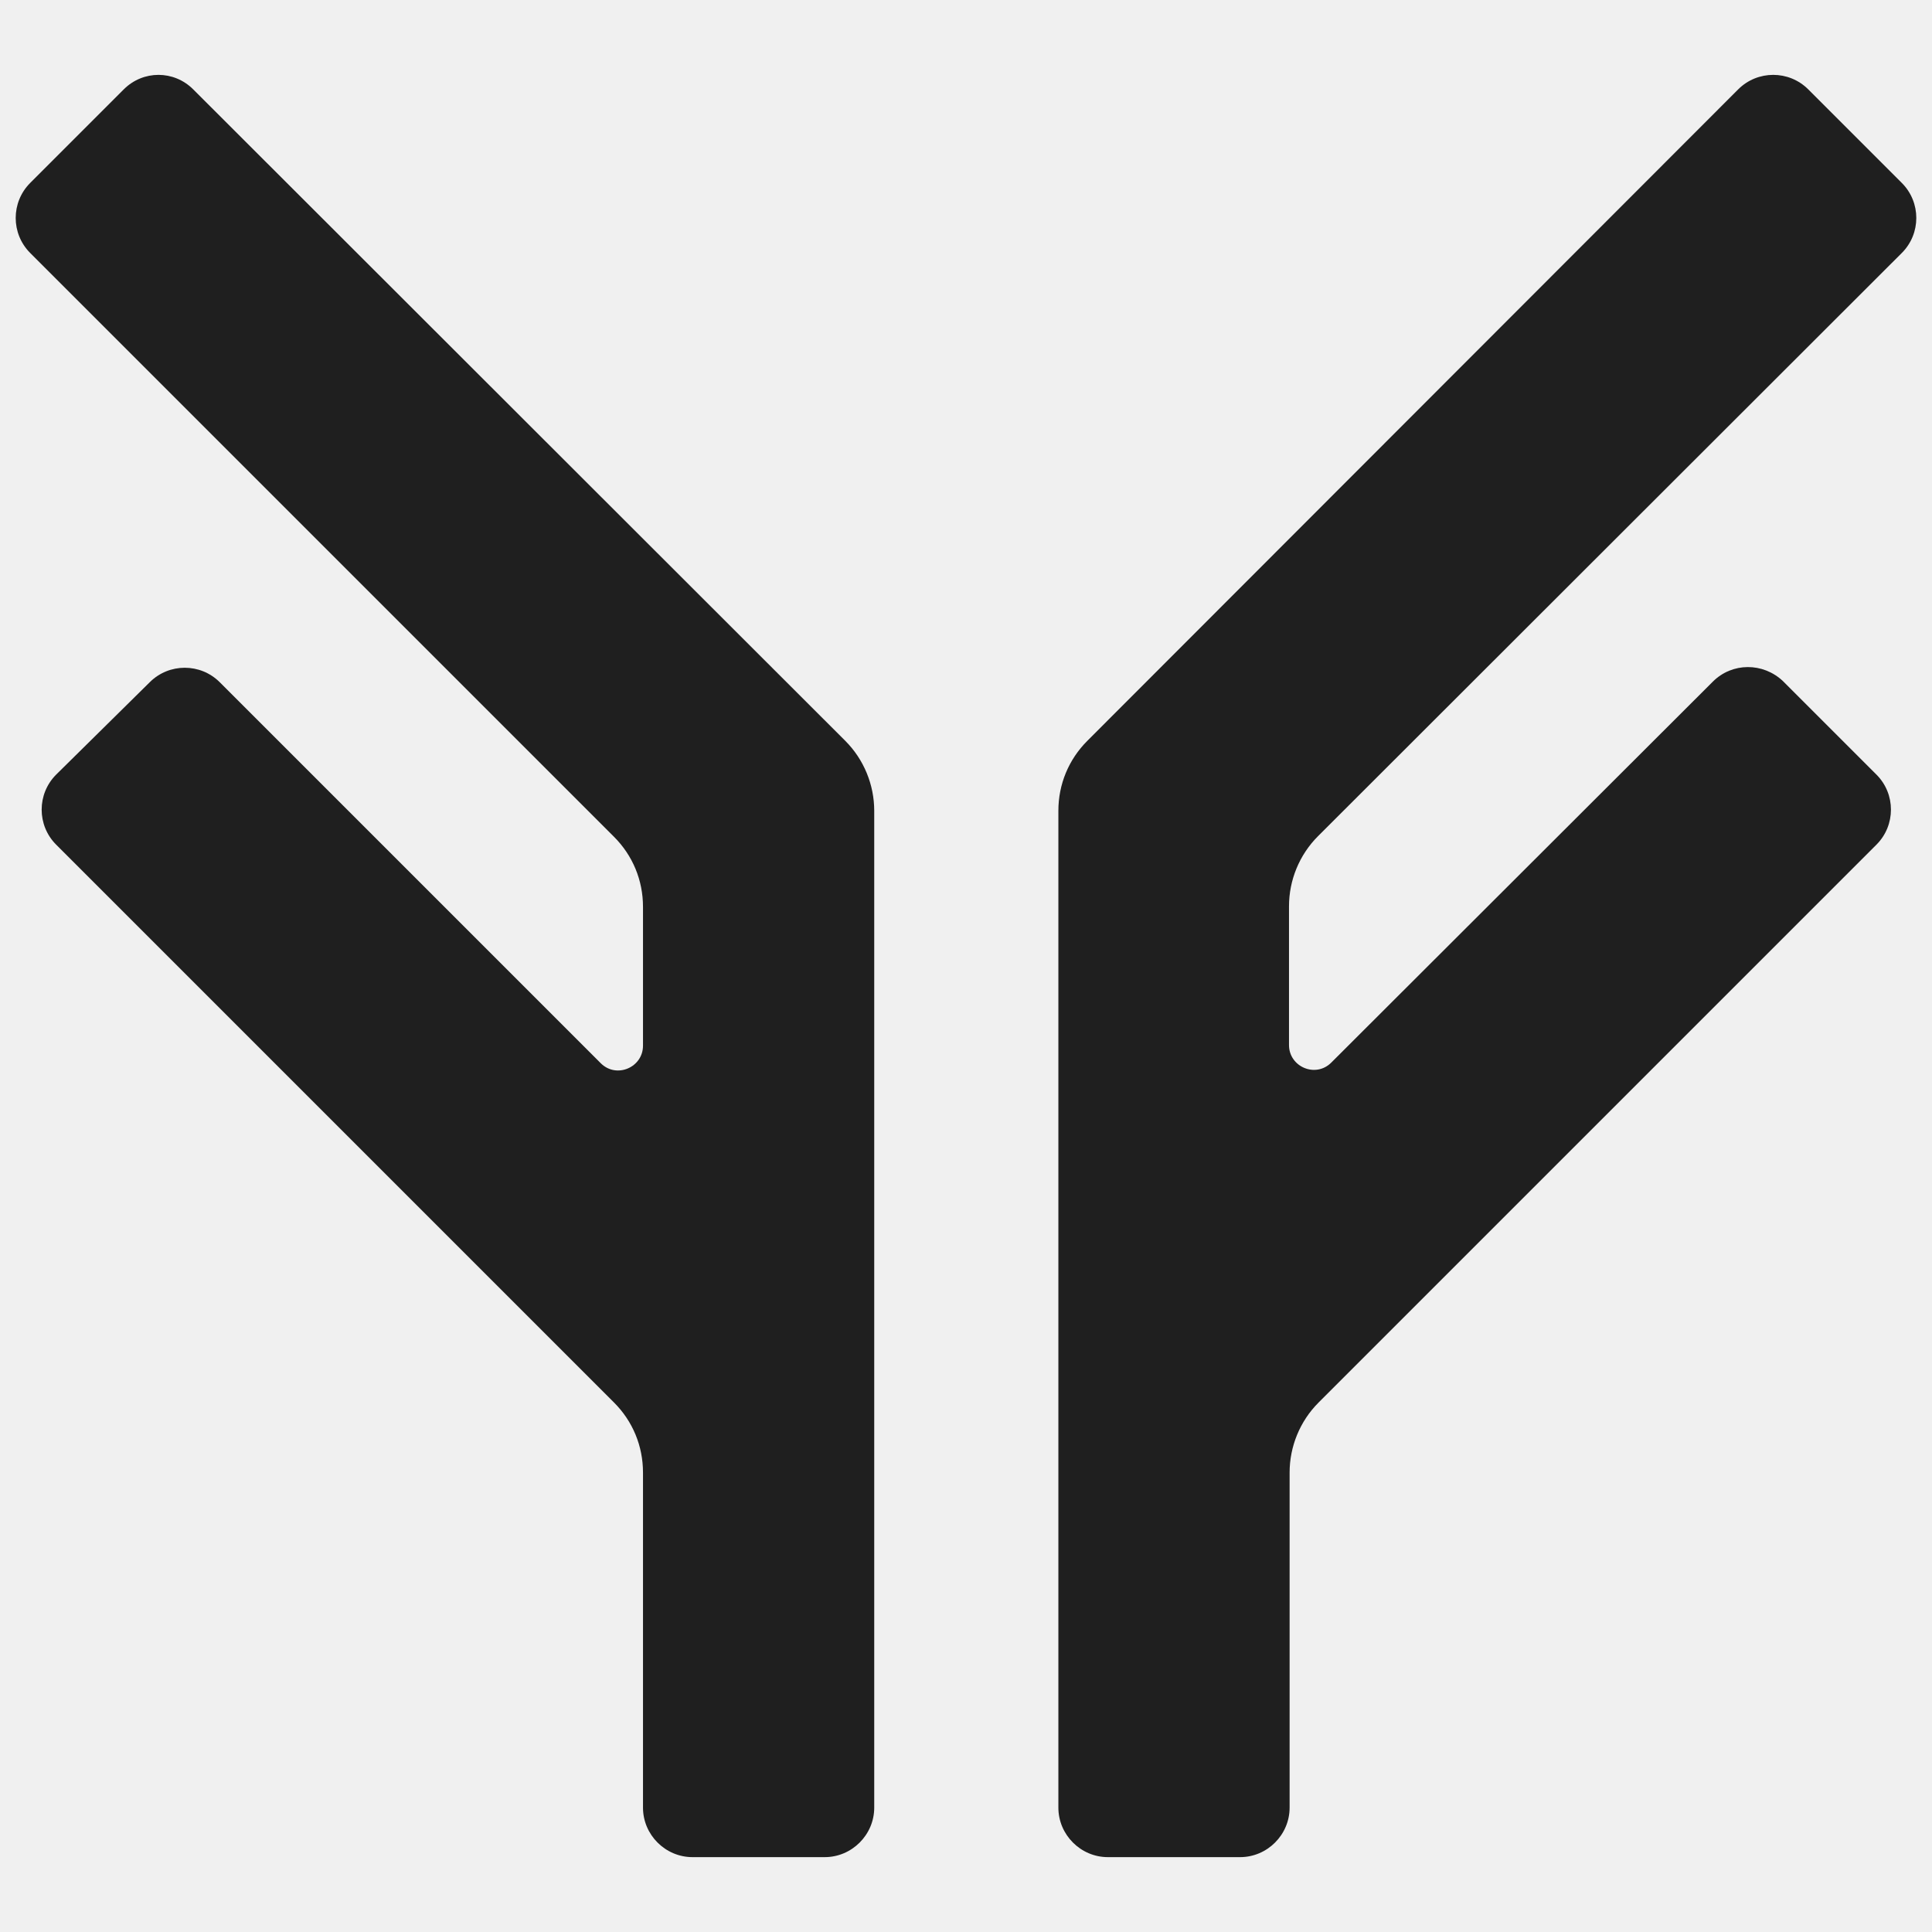
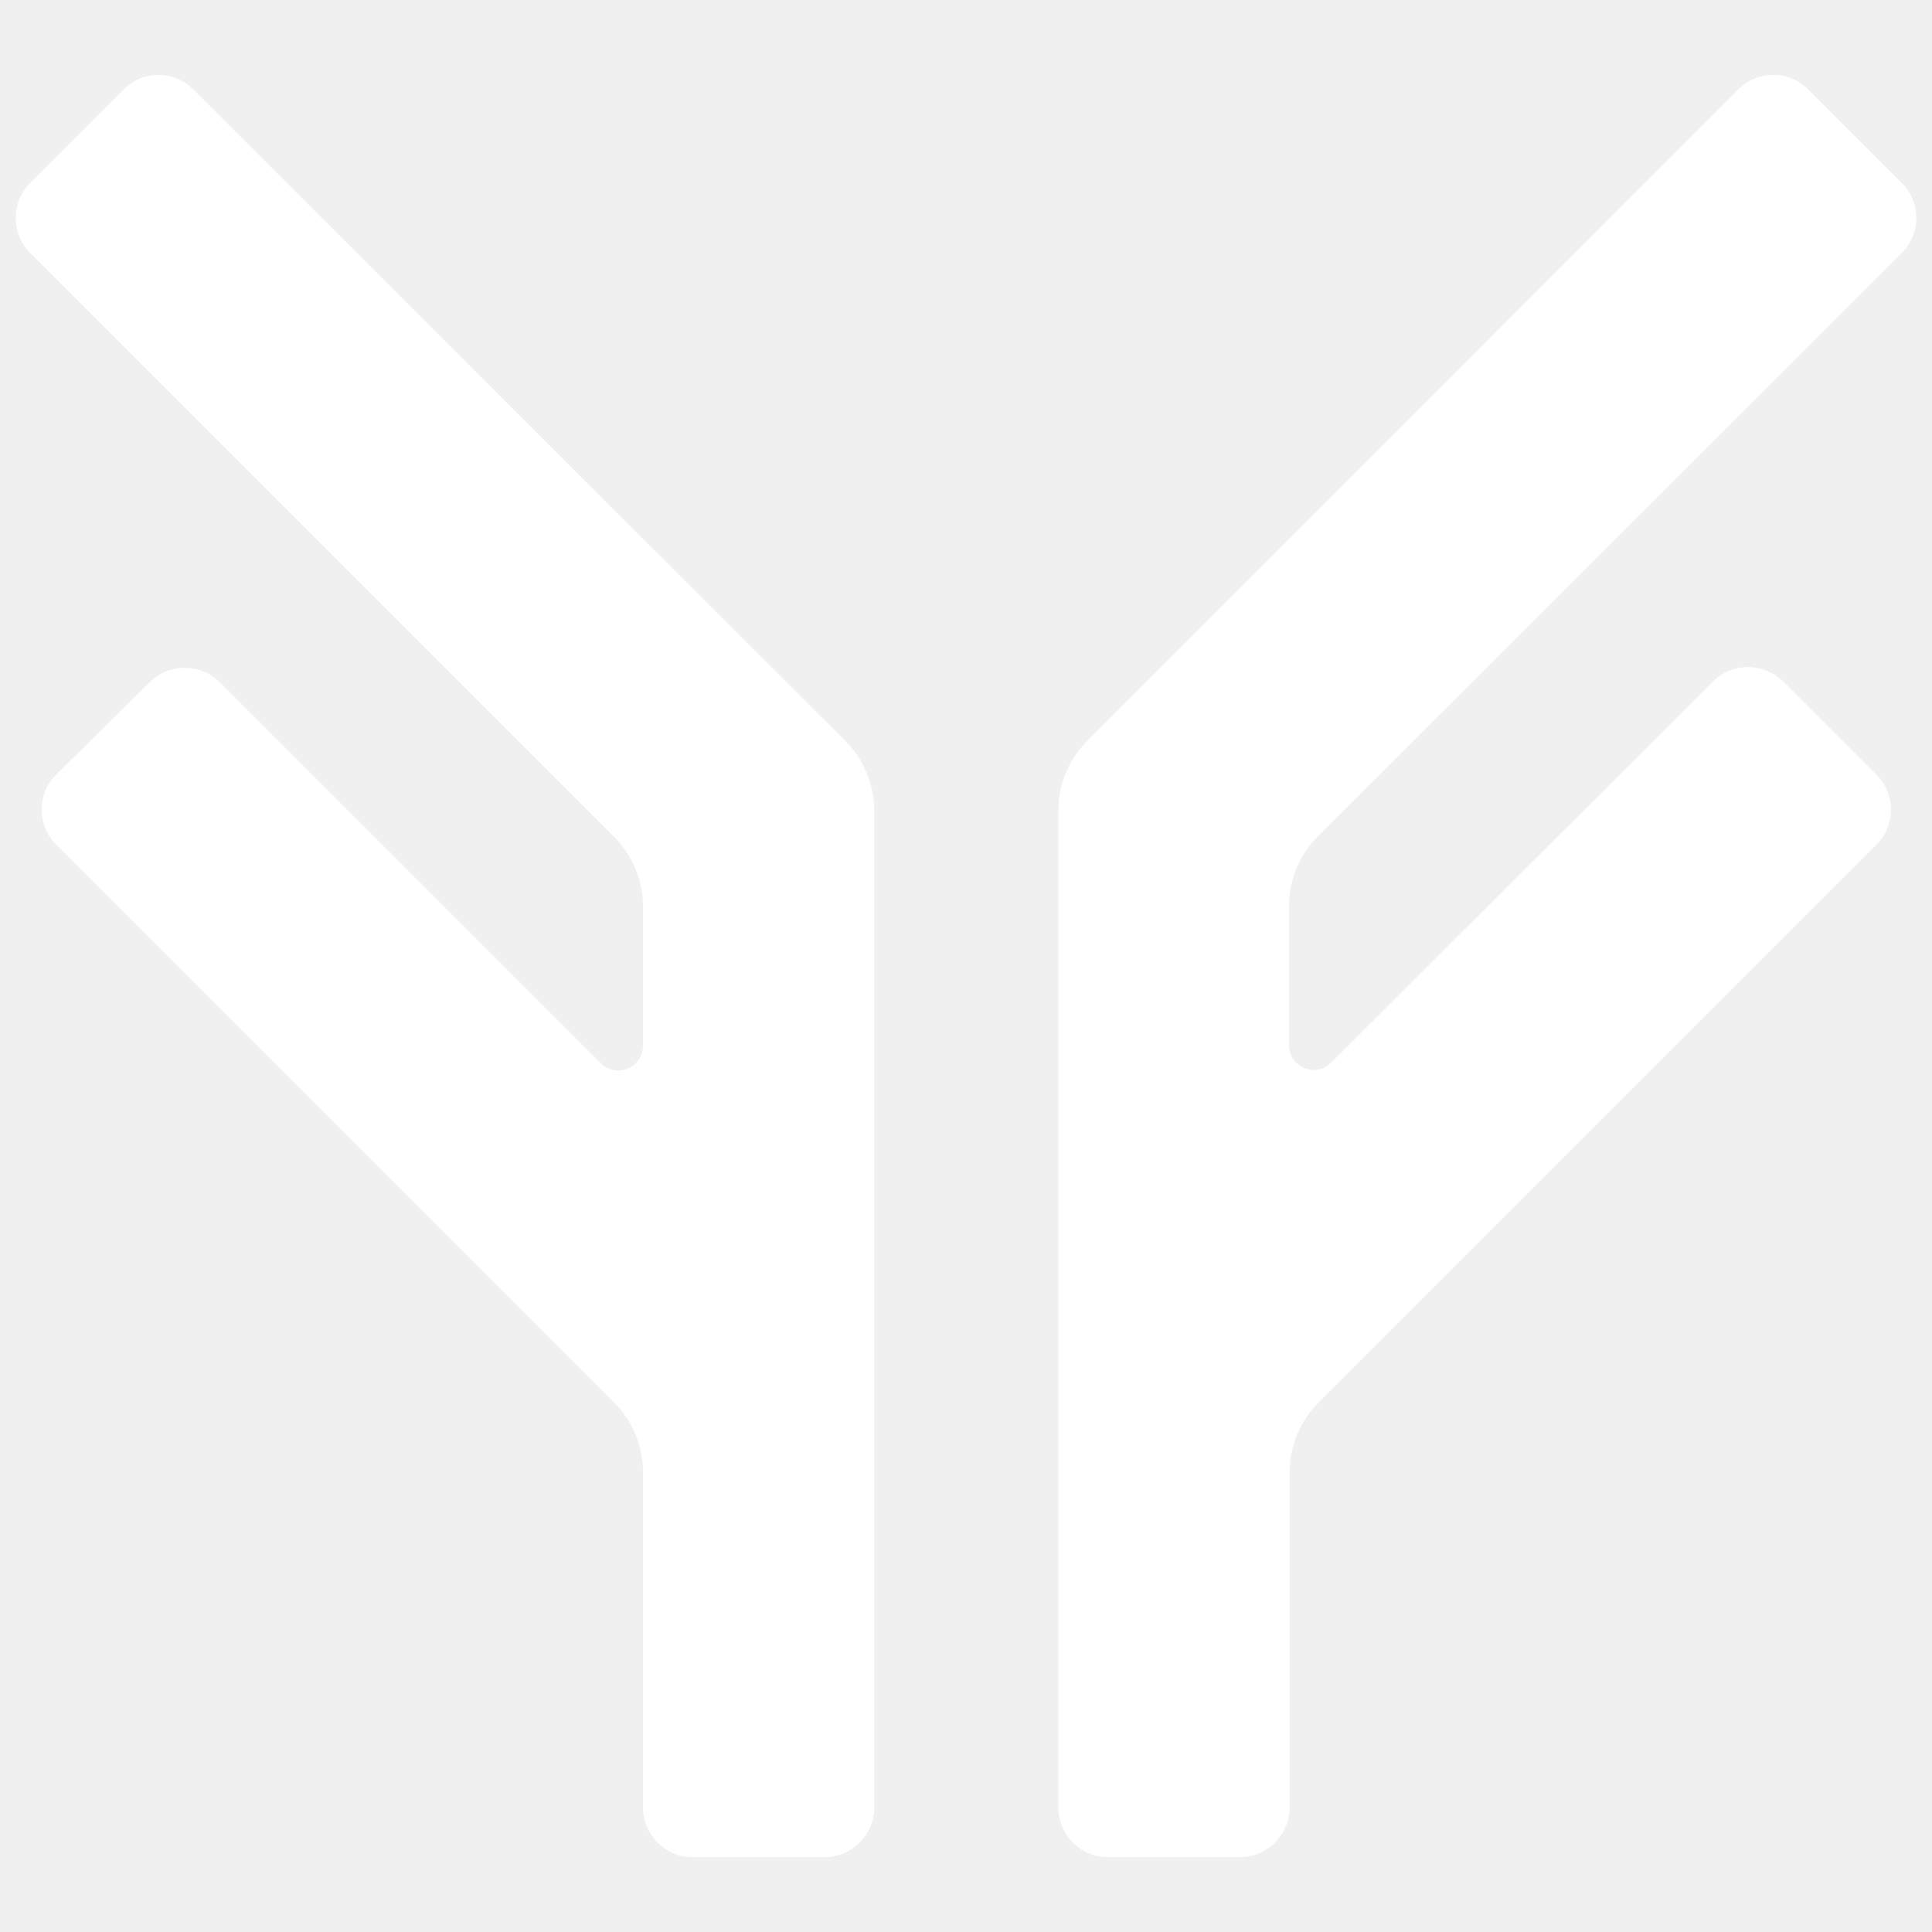
<svg xmlns="http://www.w3.org/2000/svg" version="1.1" id="Layer_1" viewBox="0 0 320 320" style="enable-background:new 0 0 320 320;" xml:space="preserve">
  <style type="text/css">
- 	.st0{fill:#1F1F1F;}
+ 	.st0{fill:#fff;}
</style>
  <g>
    <path class="st0" d="M283.7,112.9L220.5,176c-2.6,2.6-7,0.7-7-2.9v-23c0-4.3,1.7-8.5,4.8-11.6L315,41.9c3.2-3.2,3.2-8.4,0-11.6   l-15.5-15.5c-3.2-3.2-8.4-3.2-11.6,0L180.1,122.7c-3.1,3.1-4.8,7.2-4.8,11.6v165.1c0,4.5,3.7,8.2,8.2,8.2h21.9   c4.5,0,8.2-3.7,8.2-8.2v-55.5c0-4.3,1.7-8.5,4.8-11.6l92.4-92.4c3.2-3.2,3.2-8.4,0-11.6l-15.5-15.5   C292,109.7,286.9,109.7,283.7,112.9L283.7,112.9z" />
    <path class="st0" d="M20.5,14.8L5,30.3c-3.2,3.2-3.2,8.4,0,11.6l96.7,96.7c3.1,3.1,4.8,7.2,4.8,11.6v23c0,3.6-4.4,5.5-7,2.9   l-63.1-63.1c-3.2-3.2-8.4-3.2-11.6,0L9.3,128.3c-3.2,3.2-3.2,8.4,0,11.6l92.4,92.4c3.1,3.1,4.8,7.2,4.8,11.6v55.5   c0,4.5,3.7,8.2,8.2,8.2h21.9c4.5,0,8.2-3.7,8.2-8.2V134.3c0-4.3-1.7-8.5-4.8-11.6L32,14.8C28.8,11.6,23.7,11.6,20.5,14.8z" />
  </g>
</svg>
